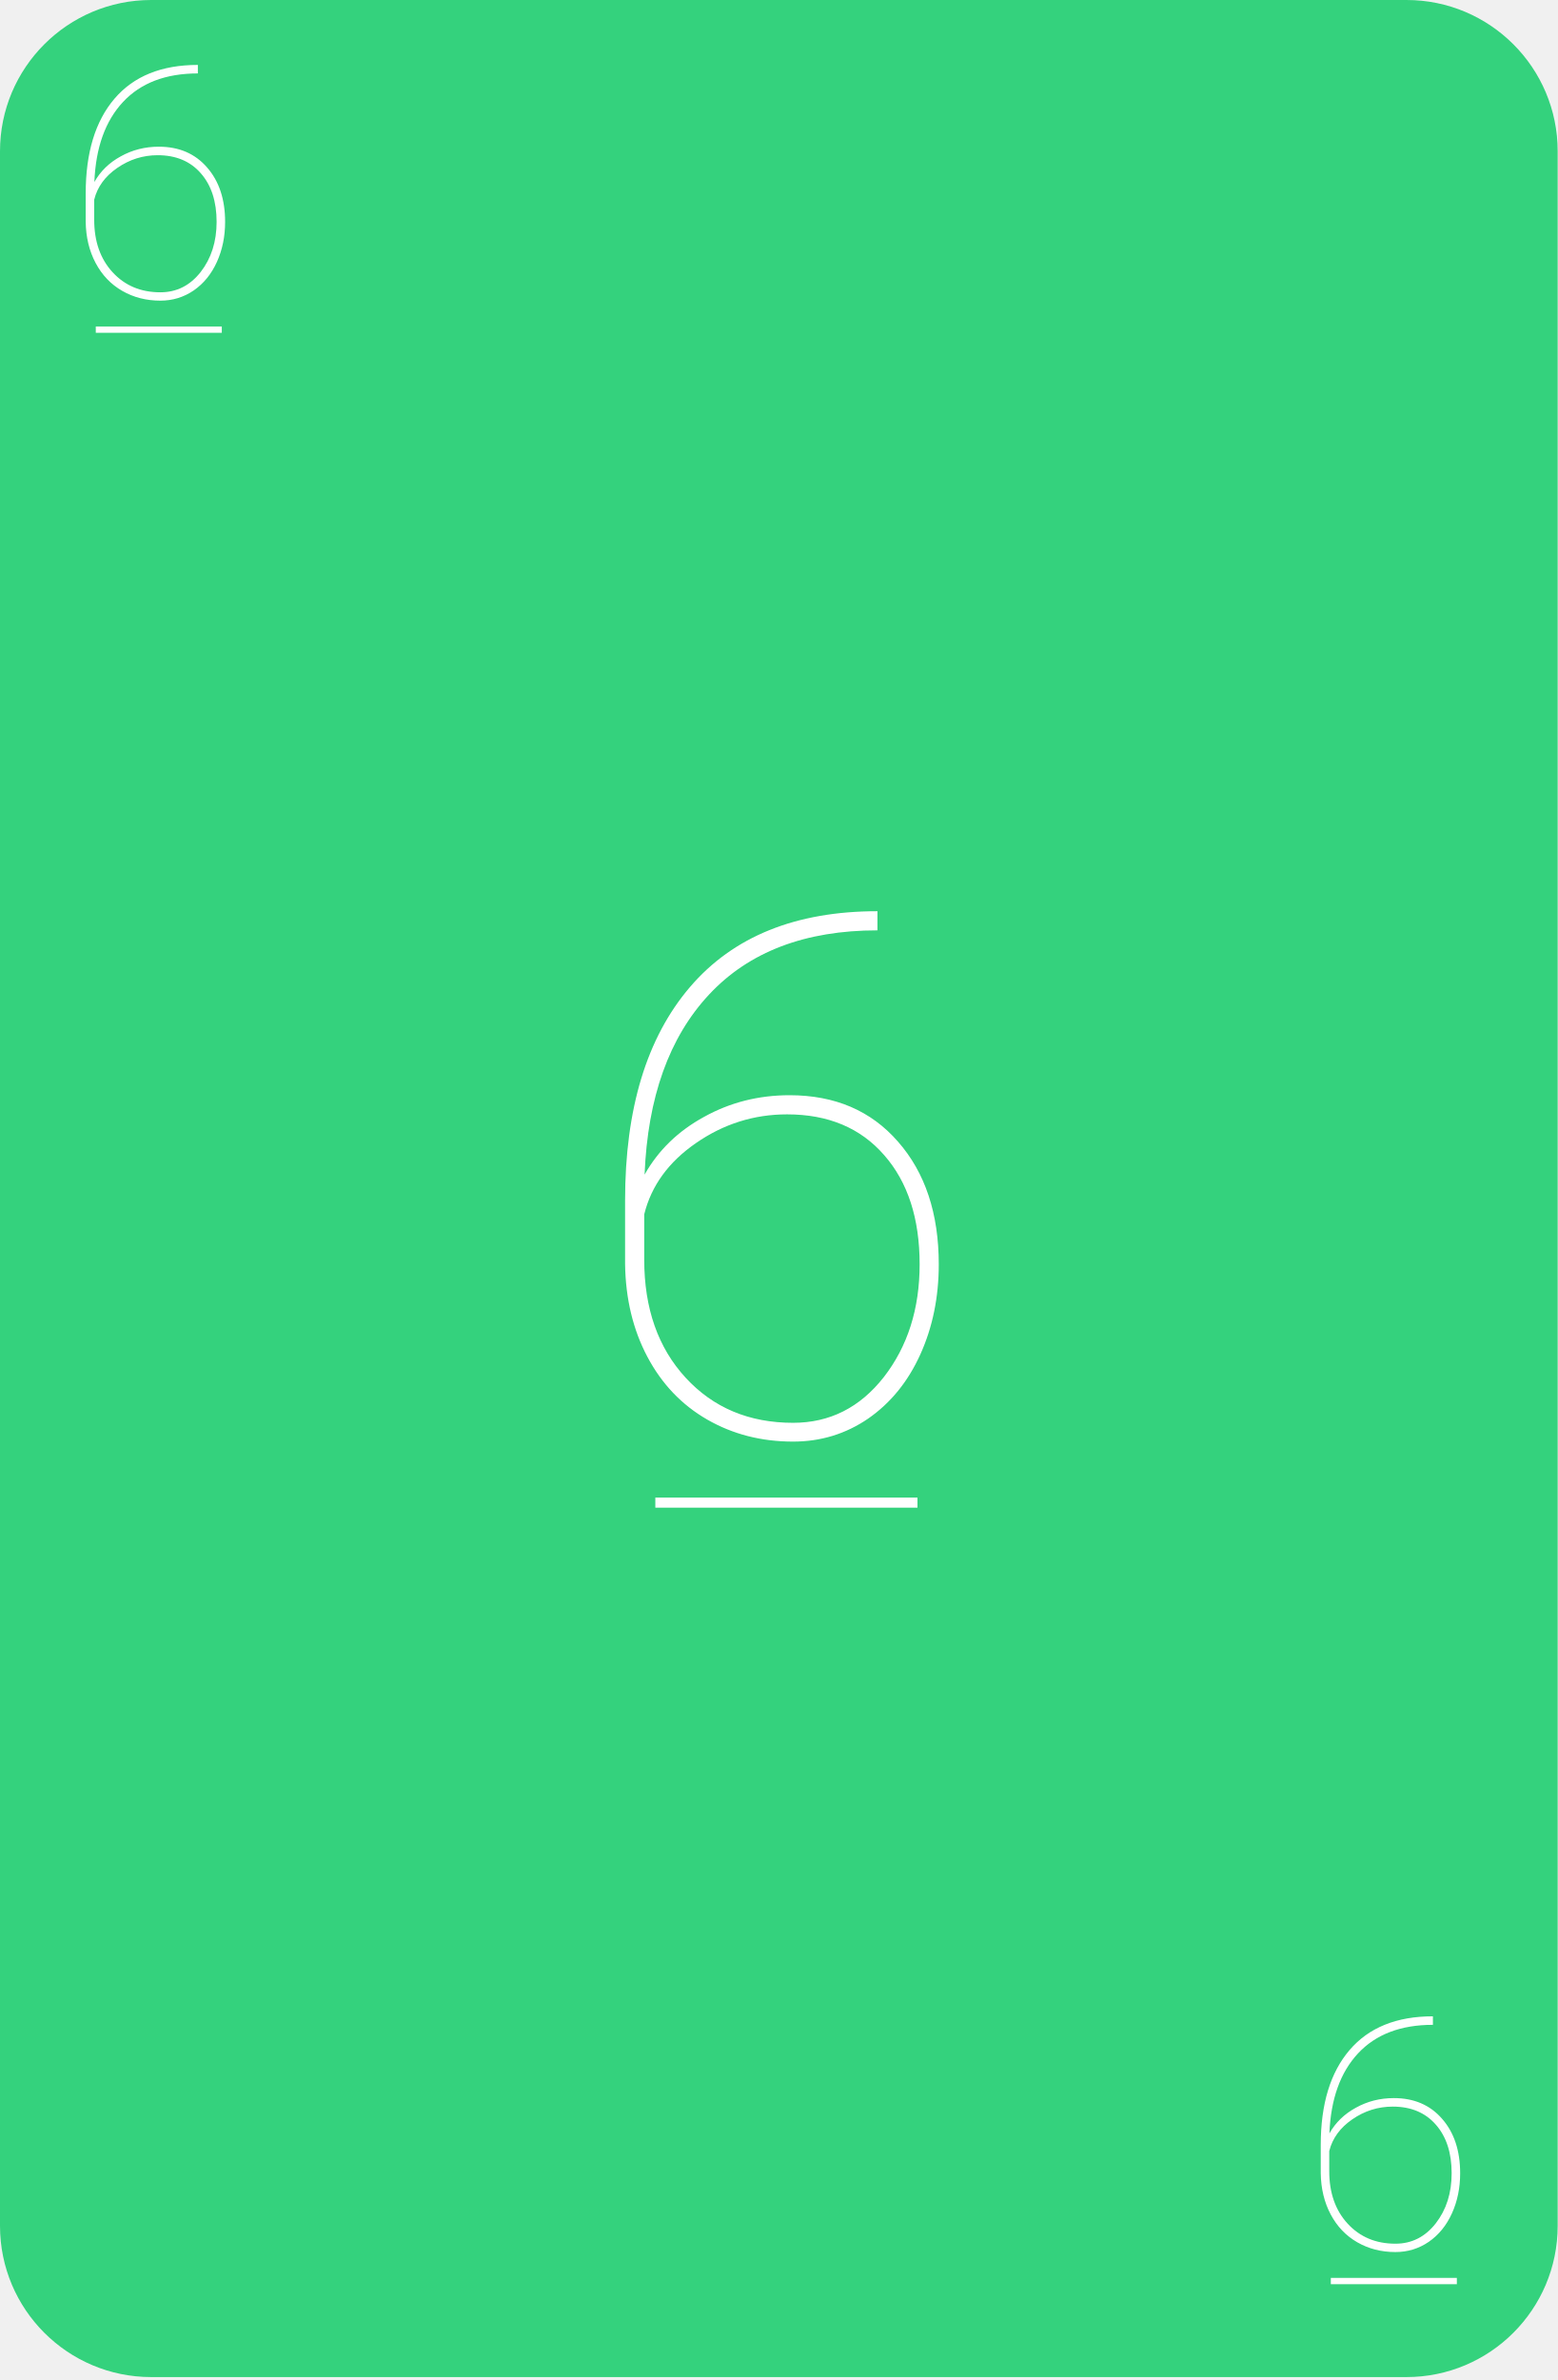
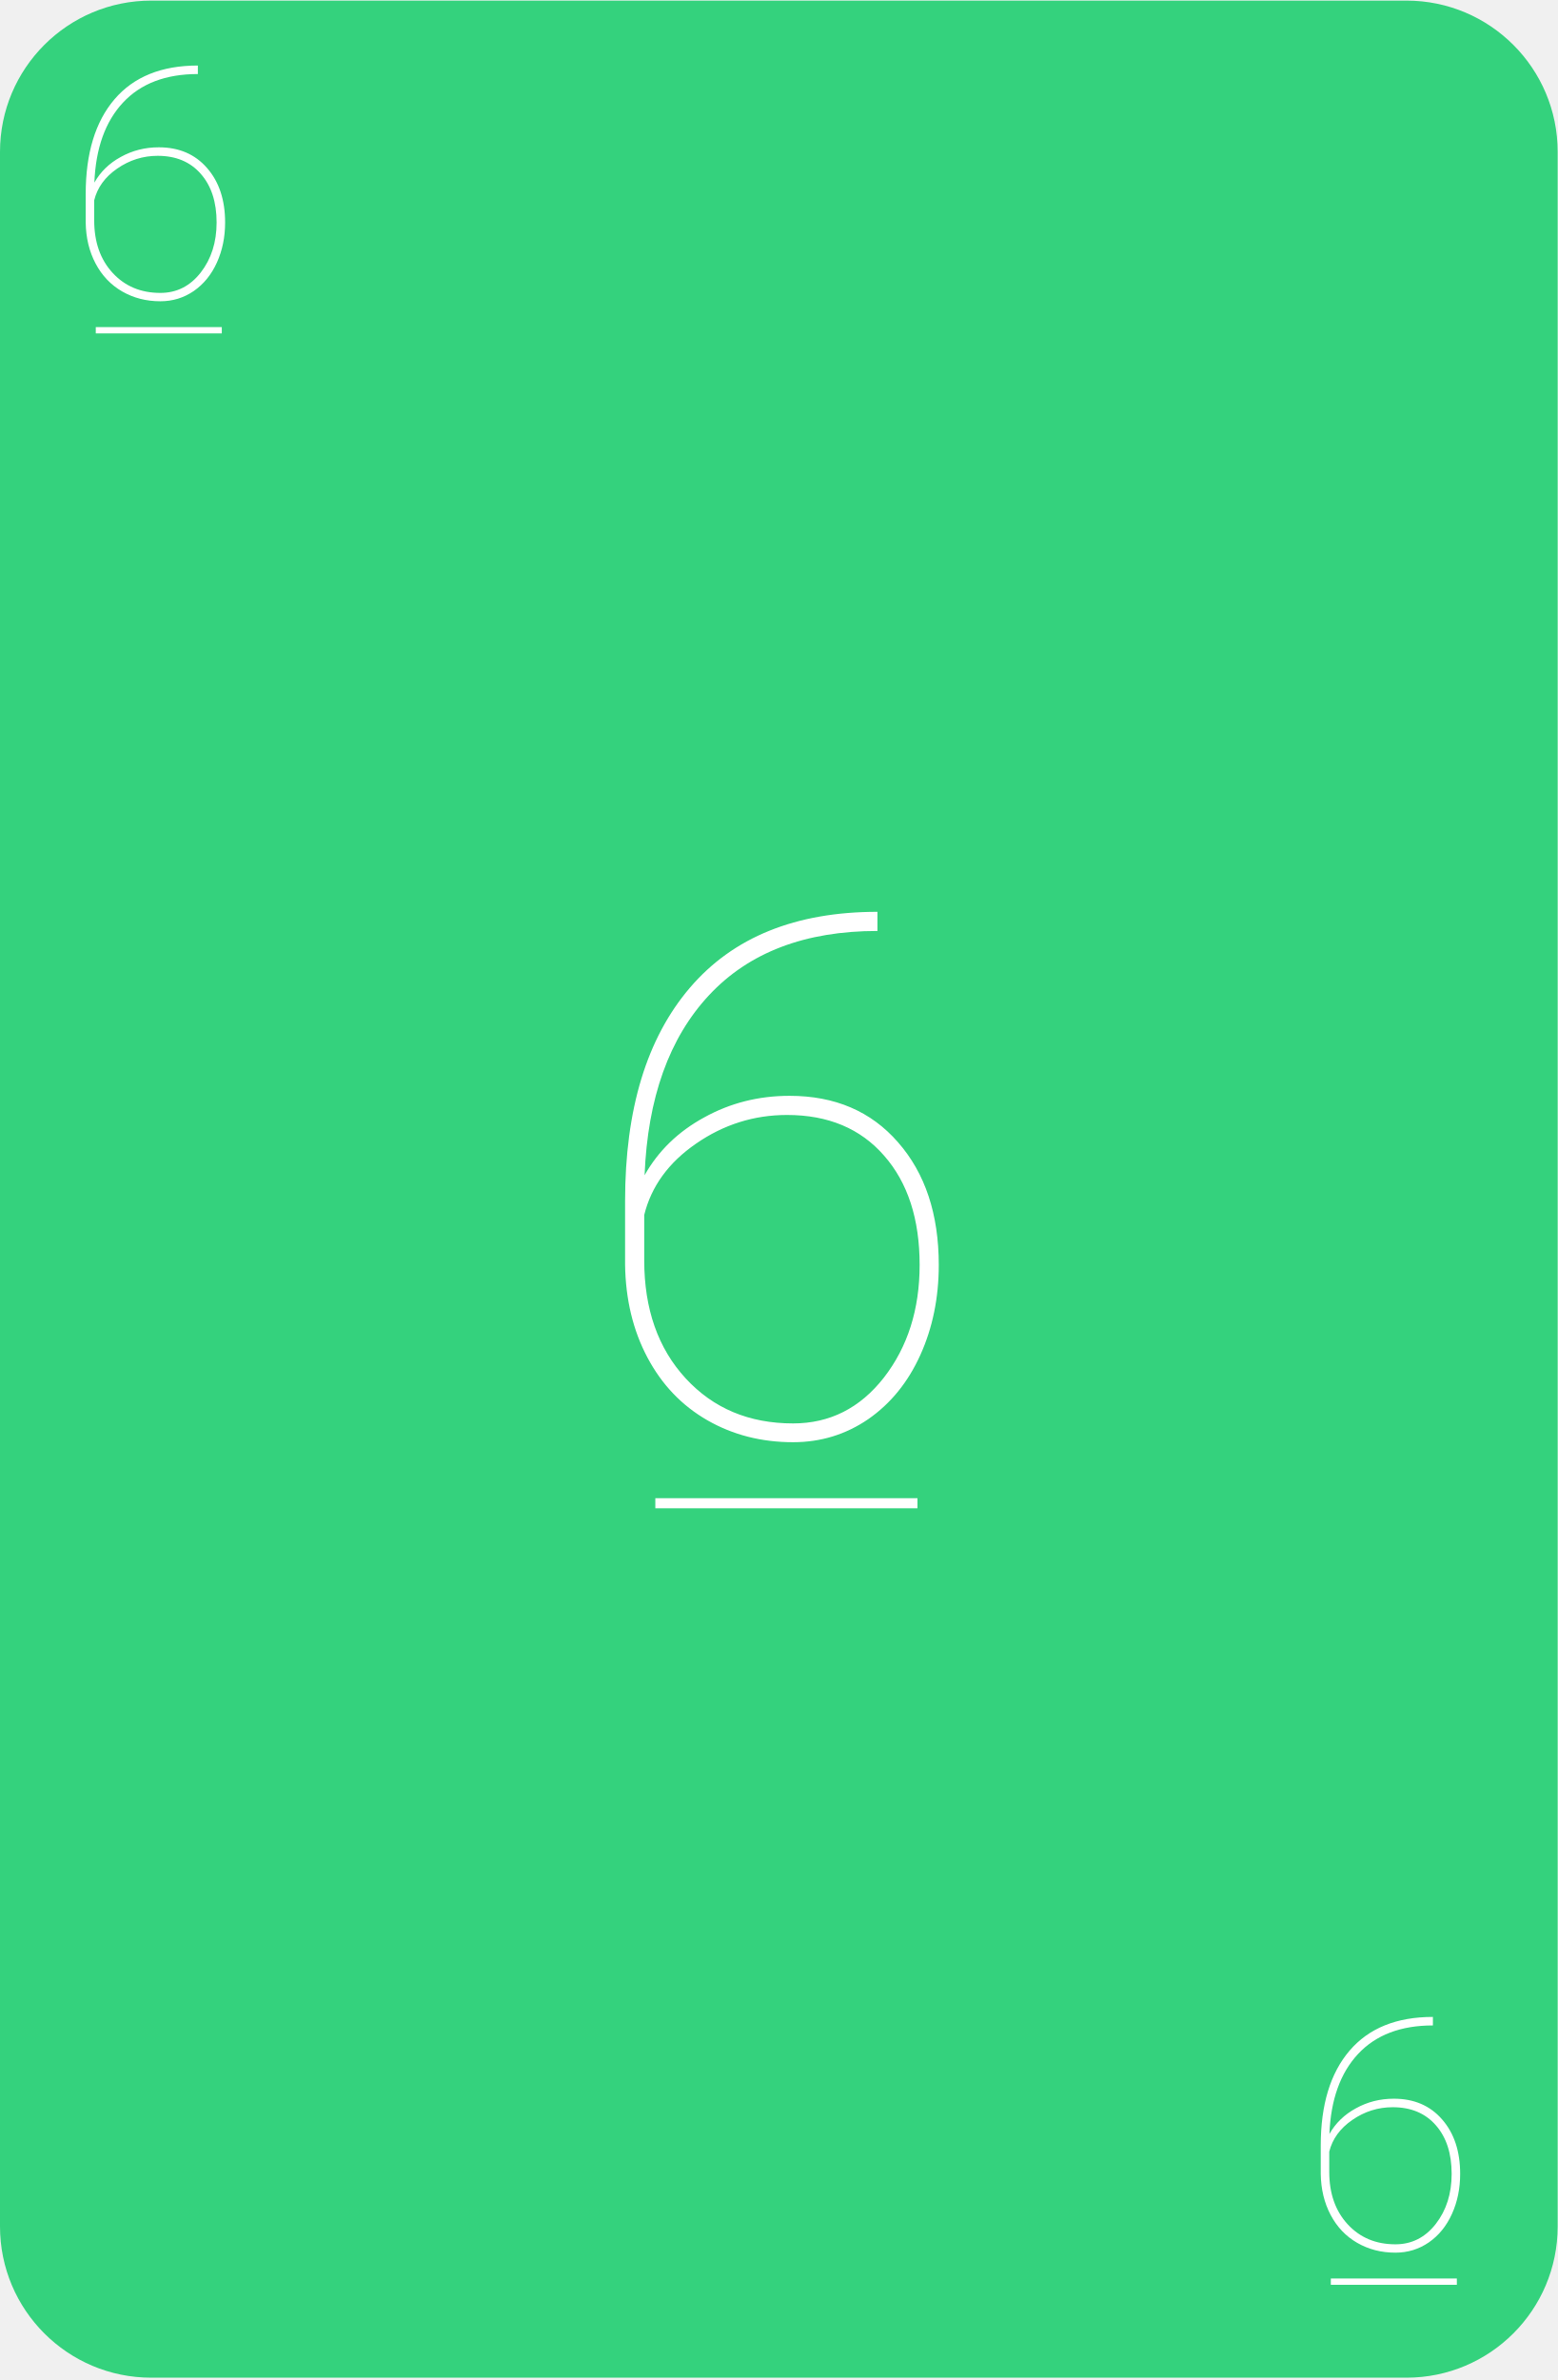
<svg xmlns="http://www.w3.org/2000/svg" width="309" height="472" viewBox="0 0 309 472" fill="none">
-   <rect width="309" height="471.419" rx="30" fill="#34D27D" />
-   <path d="M39.25 12.875V14.562C32.875 14.562 27.927 16.448 24.406 20.219C20.885 23.99 18.99 29.281 18.719 36.094C19.927 33.948 21.677 32.25 23.969 31C26.26 29.729 28.771 29.094 31.5 29.094C35.5 29.094 38.688 30.458 41.062 33.188C43.458 35.917 44.656 39.521 44.656 44C44.656 46.896 44.115 49.542 43.031 51.938C41.948 54.333 40.417 56.219 38.438 57.594C36.458 58.948 34.25 59.625 31.812 59.625C29.021 59.625 26.5 58.979 24.25 57.688C22 56.396 20.24 54.552 18.969 52.156C17.698 49.76 17.042 47.031 17 43.969V38.375C17 30.292 18.906 24.021 22.719 19.562C26.531 15.104 32.042 12.875 39.25 12.875ZM31.281 30.781C28.365 30.781 25.688 31.625 23.25 33.312C20.833 34.979 19.312 37.073 18.688 39.594V43.594C18.688 47.885 19.906 51.354 22.344 54C24.781 56.646 27.938 57.969 31.812 57.969C35.042 57.969 37.708 56.625 39.812 53.938C41.917 51.229 42.969 47.917 42.969 44C42.969 39.958 41.927 36.75 39.844 34.375C37.76 31.979 34.906 30.781 31.281 30.781Z" fill="white" />
-   <line x1="19" y1="65.375" x2="44" y2="65.375" stroke="white" stroke-width="1.25" />
-   <path d="M174.062 180.71V184.507C159.719 184.507 148.586 188.749 140.664 197.233C132.742 205.718 128.477 217.624 127.867 232.952C130.586 228.124 134.523 224.304 139.68 221.491C144.836 218.632 150.484 217.202 156.625 217.202C165.625 217.202 172.797 220.272 178.141 226.413C183.531 232.554 186.227 240.663 186.227 250.741C186.227 257.257 185.008 263.21 182.57 268.601C180.133 273.991 176.688 278.233 172.234 281.327C167.781 284.374 162.812 285.897 157.328 285.897C151.047 285.897 145.375 284.444 140.312 281.538C135.25 278.632 131.289 274.483 128.43 269.093C125.57 263.702 124.094 257.562 124 250.671V238.085C124 219.897 128.289 205.788 136.867 195.757C145.445 185.726 157.844 180.71 174.062 180.71ZM156.133 220.999C149.57 220.999 143.547 222.897 138.062 226.694C132.625 230.444 129.203 235.155 127.797 240.827V249.827C127.797 259.483 130.539 267.288 136.023 273.241C141.508 279.194 148.609 282.171 157.328 282.171C164.594 282.171 170.594 279.147 175.328 273.101C180.062 267.007 182.43 259.554 182.43 250.741C182.43 241.647 180.086 234.429 175.398 229.085C170.711 223.694 164.289 220.999 156.133 220.999Z" fill="white" />
-   <line x1="130" y1="298" x2="182" y2="298" stroke="white" stroke-width="2" />
-   <path d="M284.25 399.875V401.562C277.875 401.562 272.927 403.448 269.406 407.219C265.885 410.99 263.99 416.281 263.719 423.094C264.927 420.948 266.677 419.25 268.969 418C271.26 416.729 273.771 416.094 276.5 416.094C280.5 416.094 283.688 417.458 286.062 420.188C288.458 422.917 289.656 426.521 289.656 431C289.656 433.896 289.115 436.542 288.031 438.938C286.948 441.333 285.417 443.219 283.438 444.594C281.458 445.948 279.25 446.625 276.812 446.625C274.021 446.625 271.5 445.979 269.25 444.688C267 443.396 265.24 441.552 263.969 439.156C262.698 436.76 262.042 434.031 262 430.969V425.375C262 417.292 263.906 411.021 267.719 406.562C271.531 402.104 277.042 399.875 284.25 399.875ZM276.281 417.781C273.365 417.781 270.688 418.625 268.25 420.312C265.833 421.979 264.312 424.073 263.688 426.594V430.594C263.688 434.885 264.906 438.354 267.344 441C269.781 443.646 272.938 444.969 276.812 444.969C280.042 444.969 282.708 443.625 284.812 440.938C286.917 438.229 287.969 434.917 287.969 431C287.969 426.958 286.927 423.75 284.844 421.375C282.76 418.979 279.906 417.781 276.281 417.781Z" fill="white" />
-   <line x1="264" y1="452.375" x2="289" y2="452.375" stroke="white" stroke-width="1.25" />
+   <rect y="0.121" width="309" height="471.419" rx="30" fill="#34D27D" />
+   <path d="M39.25 12.996V14.683C32.875 14.683 27.927 16.569 24.406 20.34C20.885 24.11 18.99 29.402 18.719 36.215C19.927 34.069 21.677 32.371 23.969 31.121C26.26 29.85 28.771 29.215 31.5 29.215C35.5 29.215 38.688 30.579 41.062 33.308C43.458 36.038 44.656 39.642 44.656 44.121C44.656 47.017 44.115 49.663 43.031 52.058C41.948 54.454 40.417 56.34 38.438 57.715C36.458 59.069 34.25 59.746 31.812 59.746C29.021 59.746 26.5 59.1 24.25 57.808C22 56.517 20.24 54.673 18.969 52.277C17.698 49.881 17.042 47.152 17 44.09V38.496C17 30.413 18.906 24.142 22.719 19.683C26.531 15.225 32.042 12.996 39.25 12.996ZM31.281 30.902C28.365 30.902 25.688 31.746 23.25 33.433C20.833 35.1 19.312 37.194 18.688 39.715V43.715C18.688 48.006 19.906 51.475 22.344 54.121C24.781 56.767 27.938 58.09 31.812 58.09C35.042 58.09 37.708 56.746 39.812 54.058C41.917 51.35 42.969 48.038 42.969 44.121C42.969 40.079 41.927 36.871 39.844 34.496C37.76 32.1 34.906 30.902 31.281 30.902Z" fill="white" />
+   <line x1="19" y1="65.496" x2="44" y2="65.496" stroke="white" stroke-width="1.25" />
+   <path d="M174.062 180.831V184.628C159.719 184.628 148.586 188.87 140.664 197.354C132.742 205.839 128.477 217.745 127.867 233.073C130.586 228.245 134.523 224.425 139.68 221.612C144.836 218.753 150.484 217.323 156.625 217.323C165.625 217.323 172.797 220.393 178.141 226.534C183.531 232.675 186.227 240.784 186.227 250.862C186.227 257.378 185.008 263.331 182.57 268.721C180.133 274.112 176.688 278.354 172.234 281.448C167.781 284.495 162.812 286.018 157.328 286.018C151.047 286.018 145.375 284.565 140.312 281.659C135.25 278.753 131.289 274.604 128.43 269.214C125.57 263.823 124.094 257.682 124 250.792V238.206C124 220.018 128.289 205.909 136.867 195.878C145.445 185.846 157.844 180.831 174.062 180.831ZM156.133 221.12C149.57 221.12 143.547 223.018 138.062 226.815C132.625 230.565 129.203 235.276 127.797 240.948V249.948C127.797 259.604 130.539 267.409 136.023 273.362C141.508 279.315 148.609 282.292 157.328 282.292C164.594 282.292 170.594 279.268 175.328 273.221C180.062 267.128 182.43 259.675 182.43 250.862C182.43 241.768 180.086 234.55 175.398 229.206C170.711 223.815 164.289 221.12 156.133 221.12Z" fill="white" />
+   <line x1="130" y1="298.121" x2="182" y2="298.121" stroke="white" stroke-width="2" />
+   <path d="M284.25 399.996V401.683C277.875 401.683 272.927 403.569 269.406 407.34C265.885 411.11 263.99 416.402 263.719 423.215C264.927 421.069 266.677 419.371 268.969 418.121C271.26 416.85 273.771 416.215 276.5 416.215C280.5 416.215 283.688 417.579 286.062 420.308C288.458 423.038 289.656 426.642 289.656 431.121C289.656 434.017 289.115 436.663 288.031 439.058C286.948 441.454 285.417 443.34 283.438 444.715C281.458 446.069 279.25 446.746 276.812 446.746C274.021 446.746 271.5 446.1 269.25 444.808C267 443.517 265.24 441.673 263.969 439.277C262.698 436.881 262.042 434.152 262 431.09V425.496C262 417.413 263.906 411.142 267.719 406.683C271.531 402.225 277.042 399.996 284.25 399.996ZM276.281 417.902C273.365 417.902 270.688 418.746 268.25 420.433C265.833 422.1 264.312 424.194 263.688 426.715V430.715C263.688 435.006 264.906 438.475 267.344 441.121C269.781 443.767 272.938 445.09 276.812 445.09C280.042 445.09 282.708 443.746 284.812 441.058C286.917 438.35 287.969 435.038 287.969 431.121C287.969 427.079 286.927 423.871 284.844 421.496C282.76 419.1 279.906 417.902 276.281 417.902Z" fill="white" />
+   <line x1="264" y1="452.496" x2="289" y2="452.496" stroke="white" stroke-width="1.25" />
</svg>
